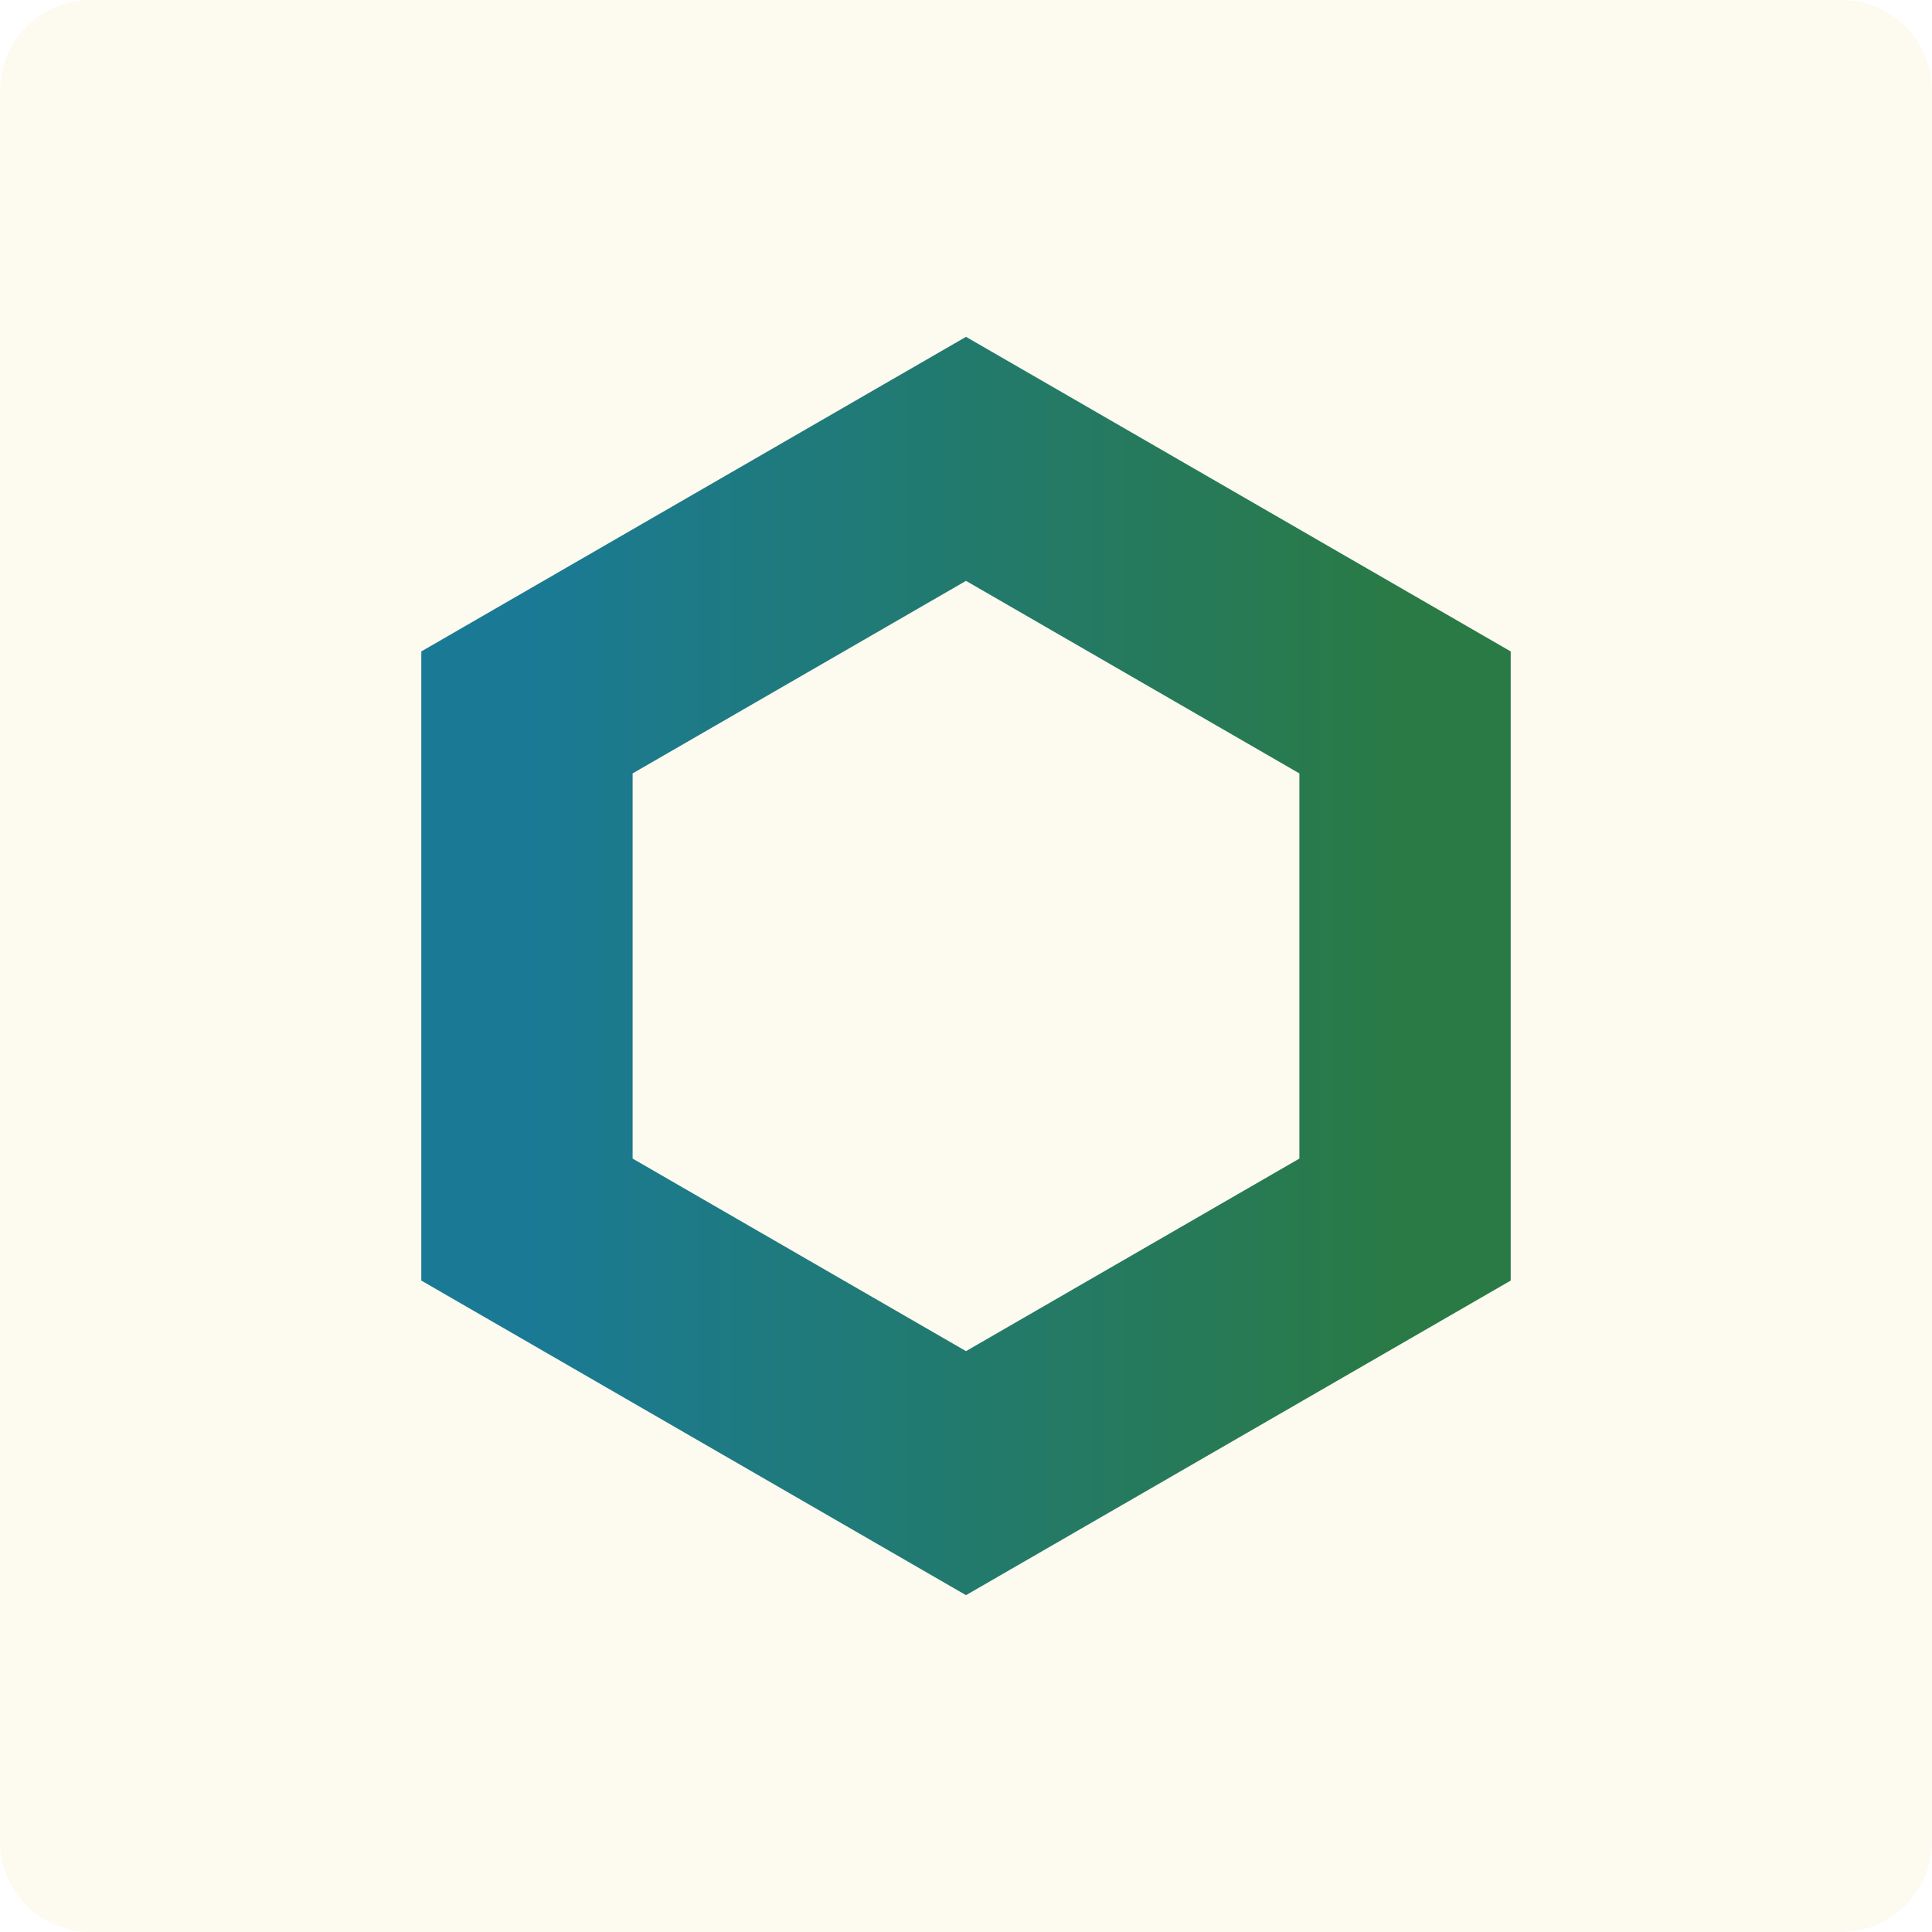
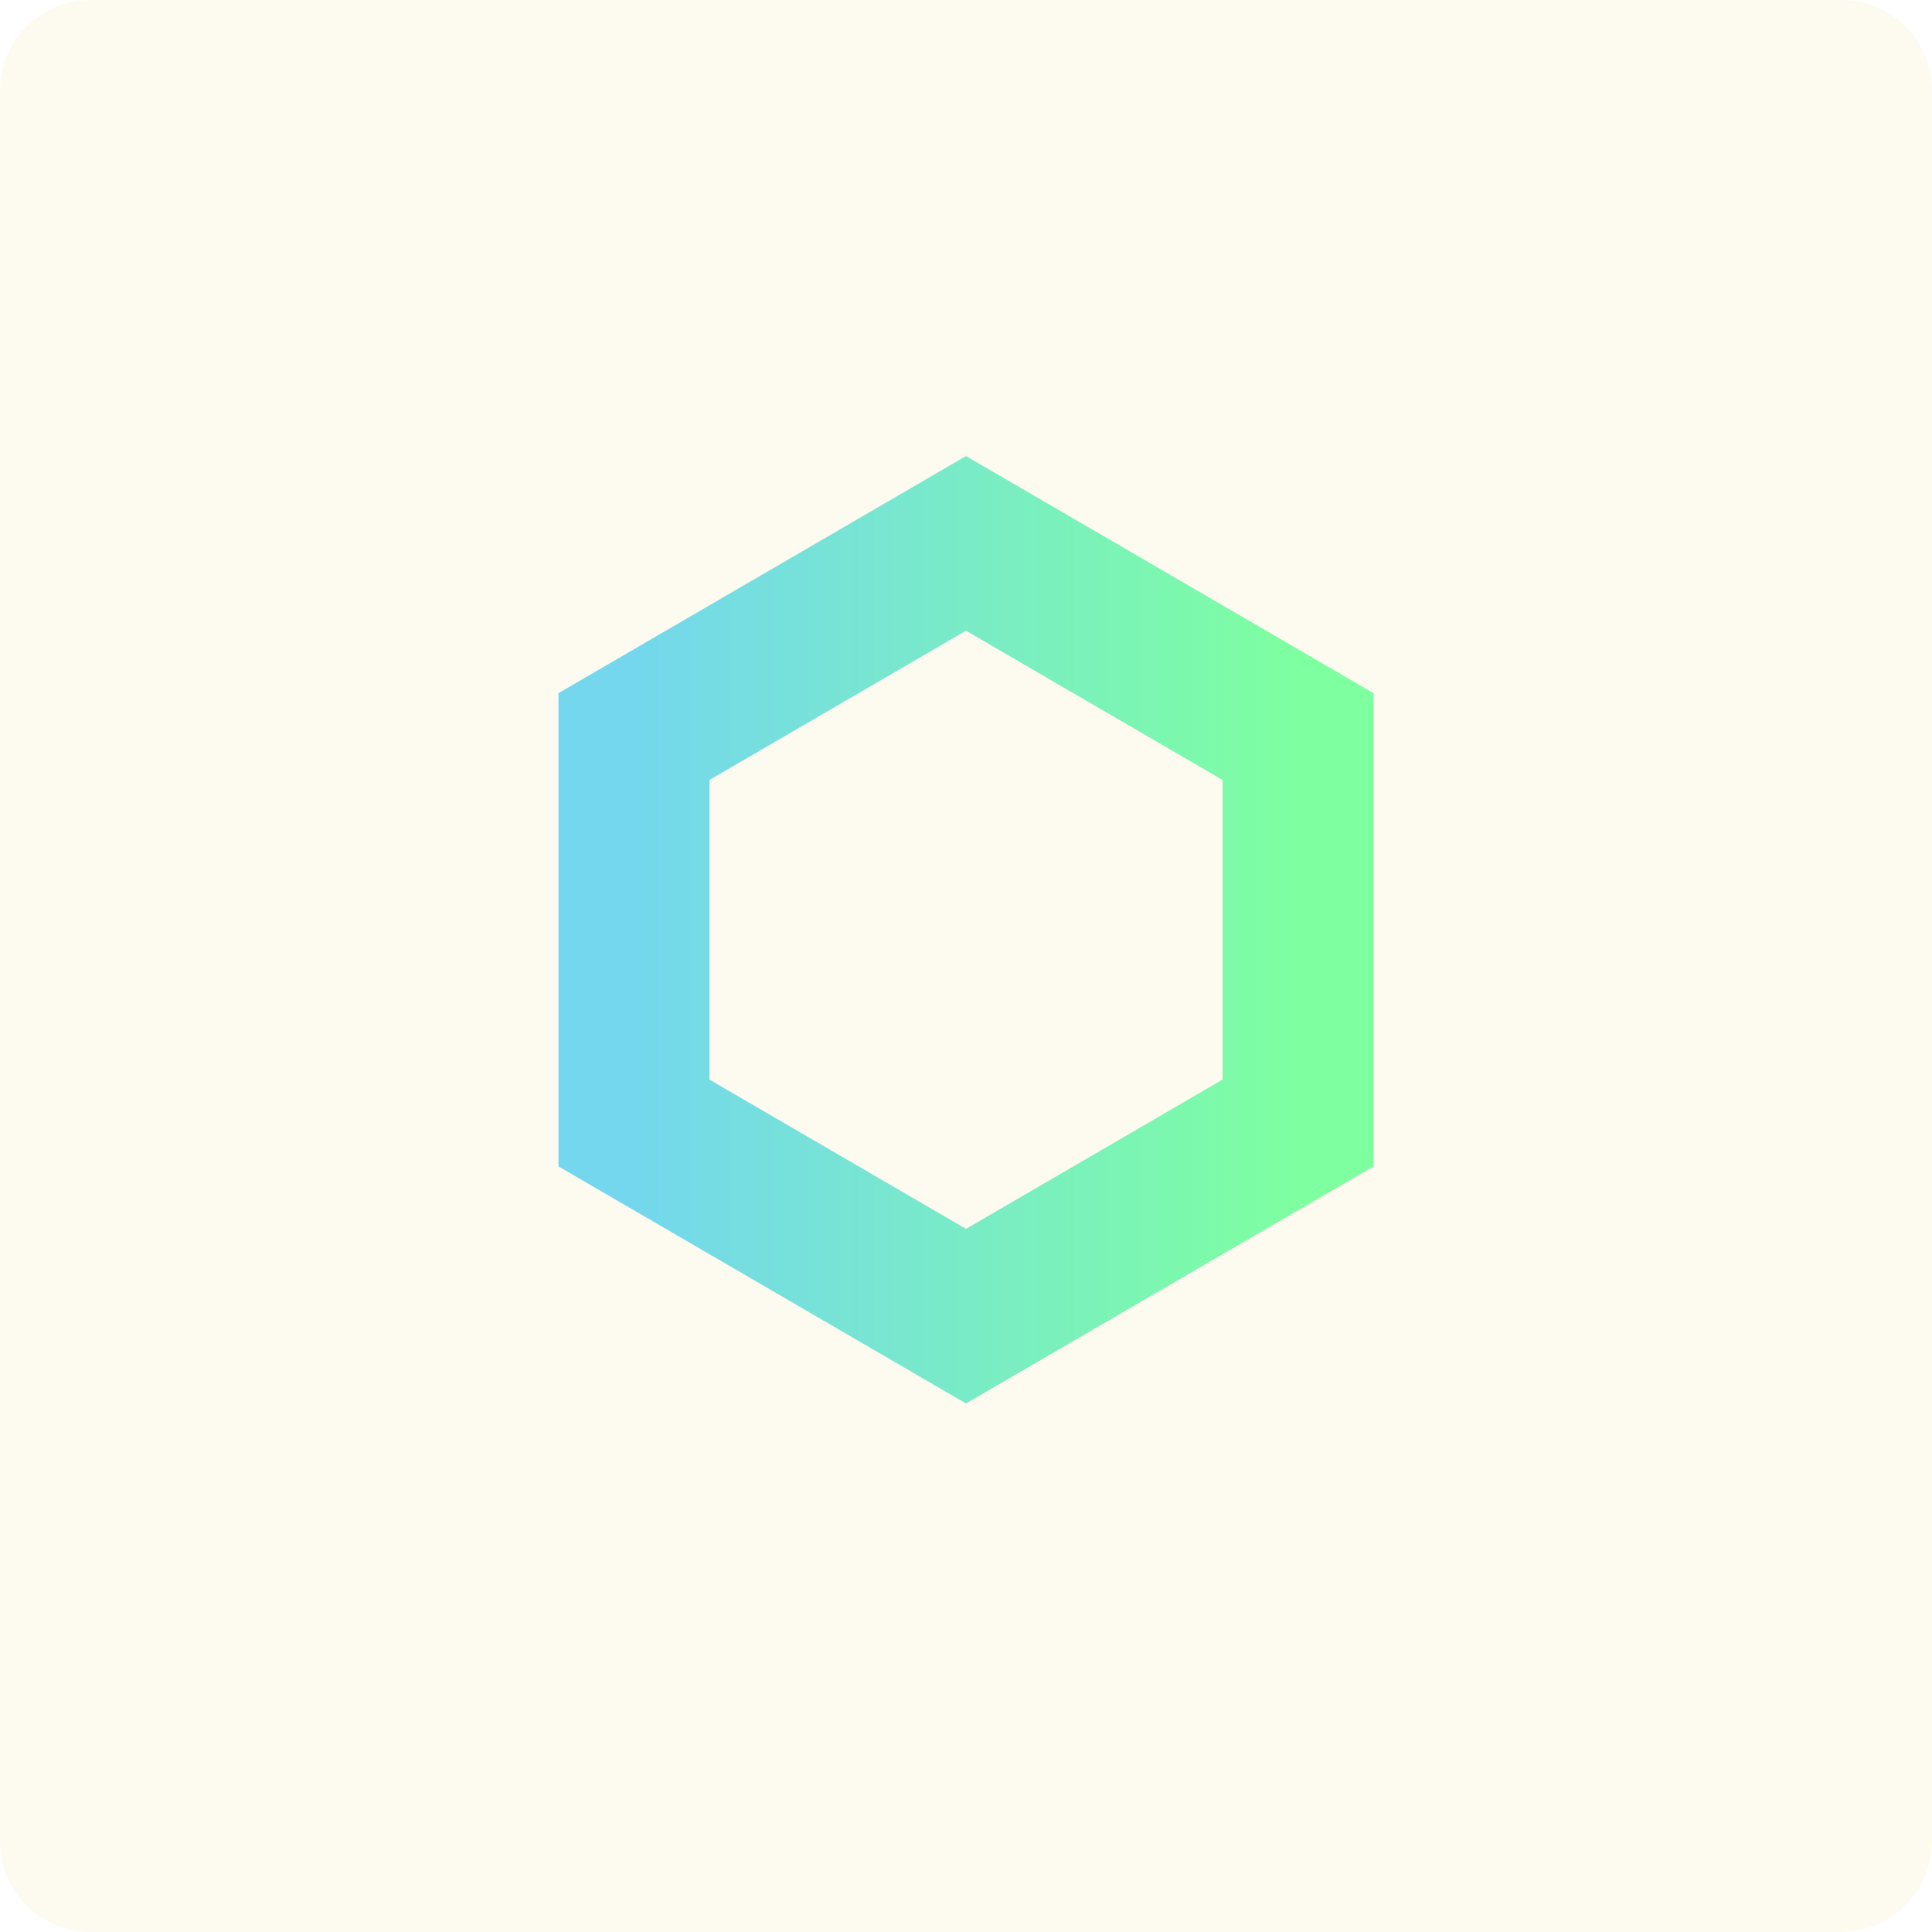
<svg xmlns="http://www.w3.org/2000/svg" viewBox="0 0 32 32">
  <defs>
    <linearGradient id="grad" x1="0%" y1="0%" x2="100%" y2="0%">
-       <stop offset="0%" style="stop-color:#1a7a95;stop-opacity:1" />
-       <stop offset="100%" style="stop-color:#2a7a45;stop-opacity:1" />
+       <stop offset="0%" style="stop-color:#74d7ed;stop-opacity:1" />
+       <stop offset="100%" style="stop-color:#7effa0;stop-opacity:1" />
    </linearGradient>
  </defs>
  <rect width="32" height="32" rx="1.5" fill="#fdfaf0" />
-   <path d="M16 7.6 L23.272 11.8 L23.272 20.2 L16 24.4 L8.728 20.2 L8.728 11.8 Z" fill="none" stroke="url(#grad)" stroke-width="3.5" />
+   <path d="M16 9 L21.5 12.2 L21.5 18.6 L16 21.8 L10.5 18.6 L10.5 12.2 Z" fill="none" stroke="url(#grad)" stroke-width="2.5" />
</svg>
